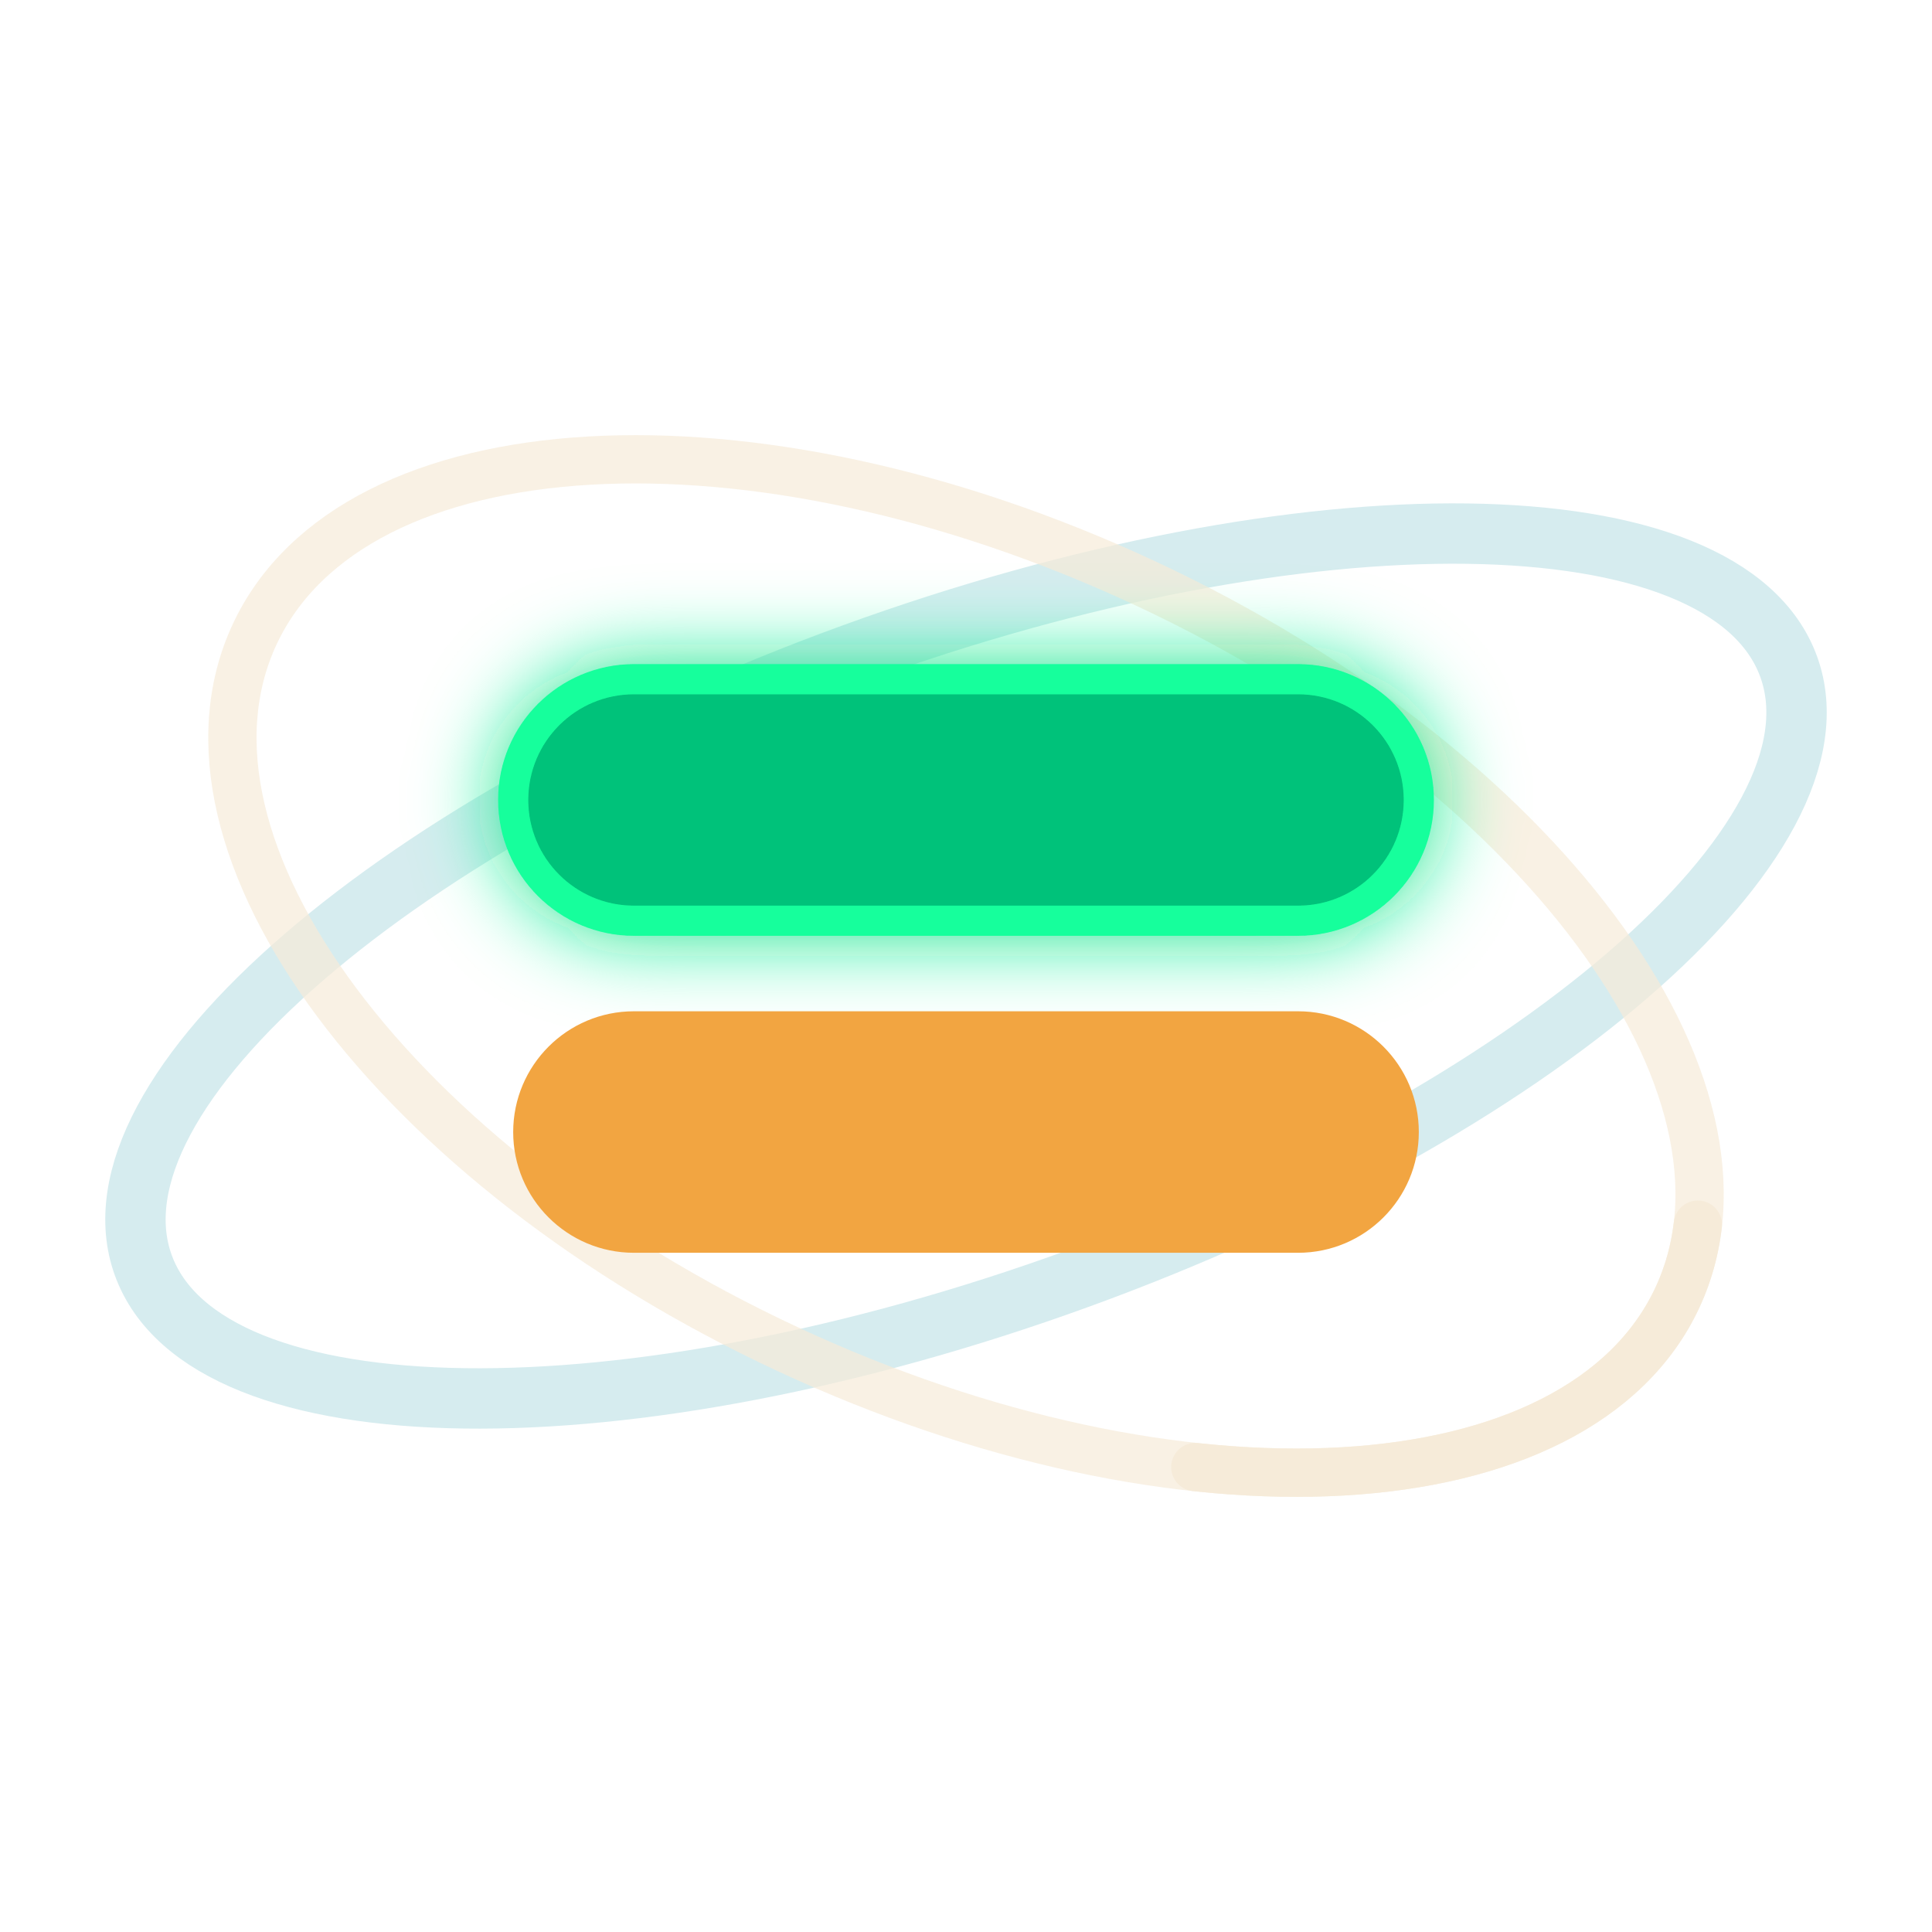
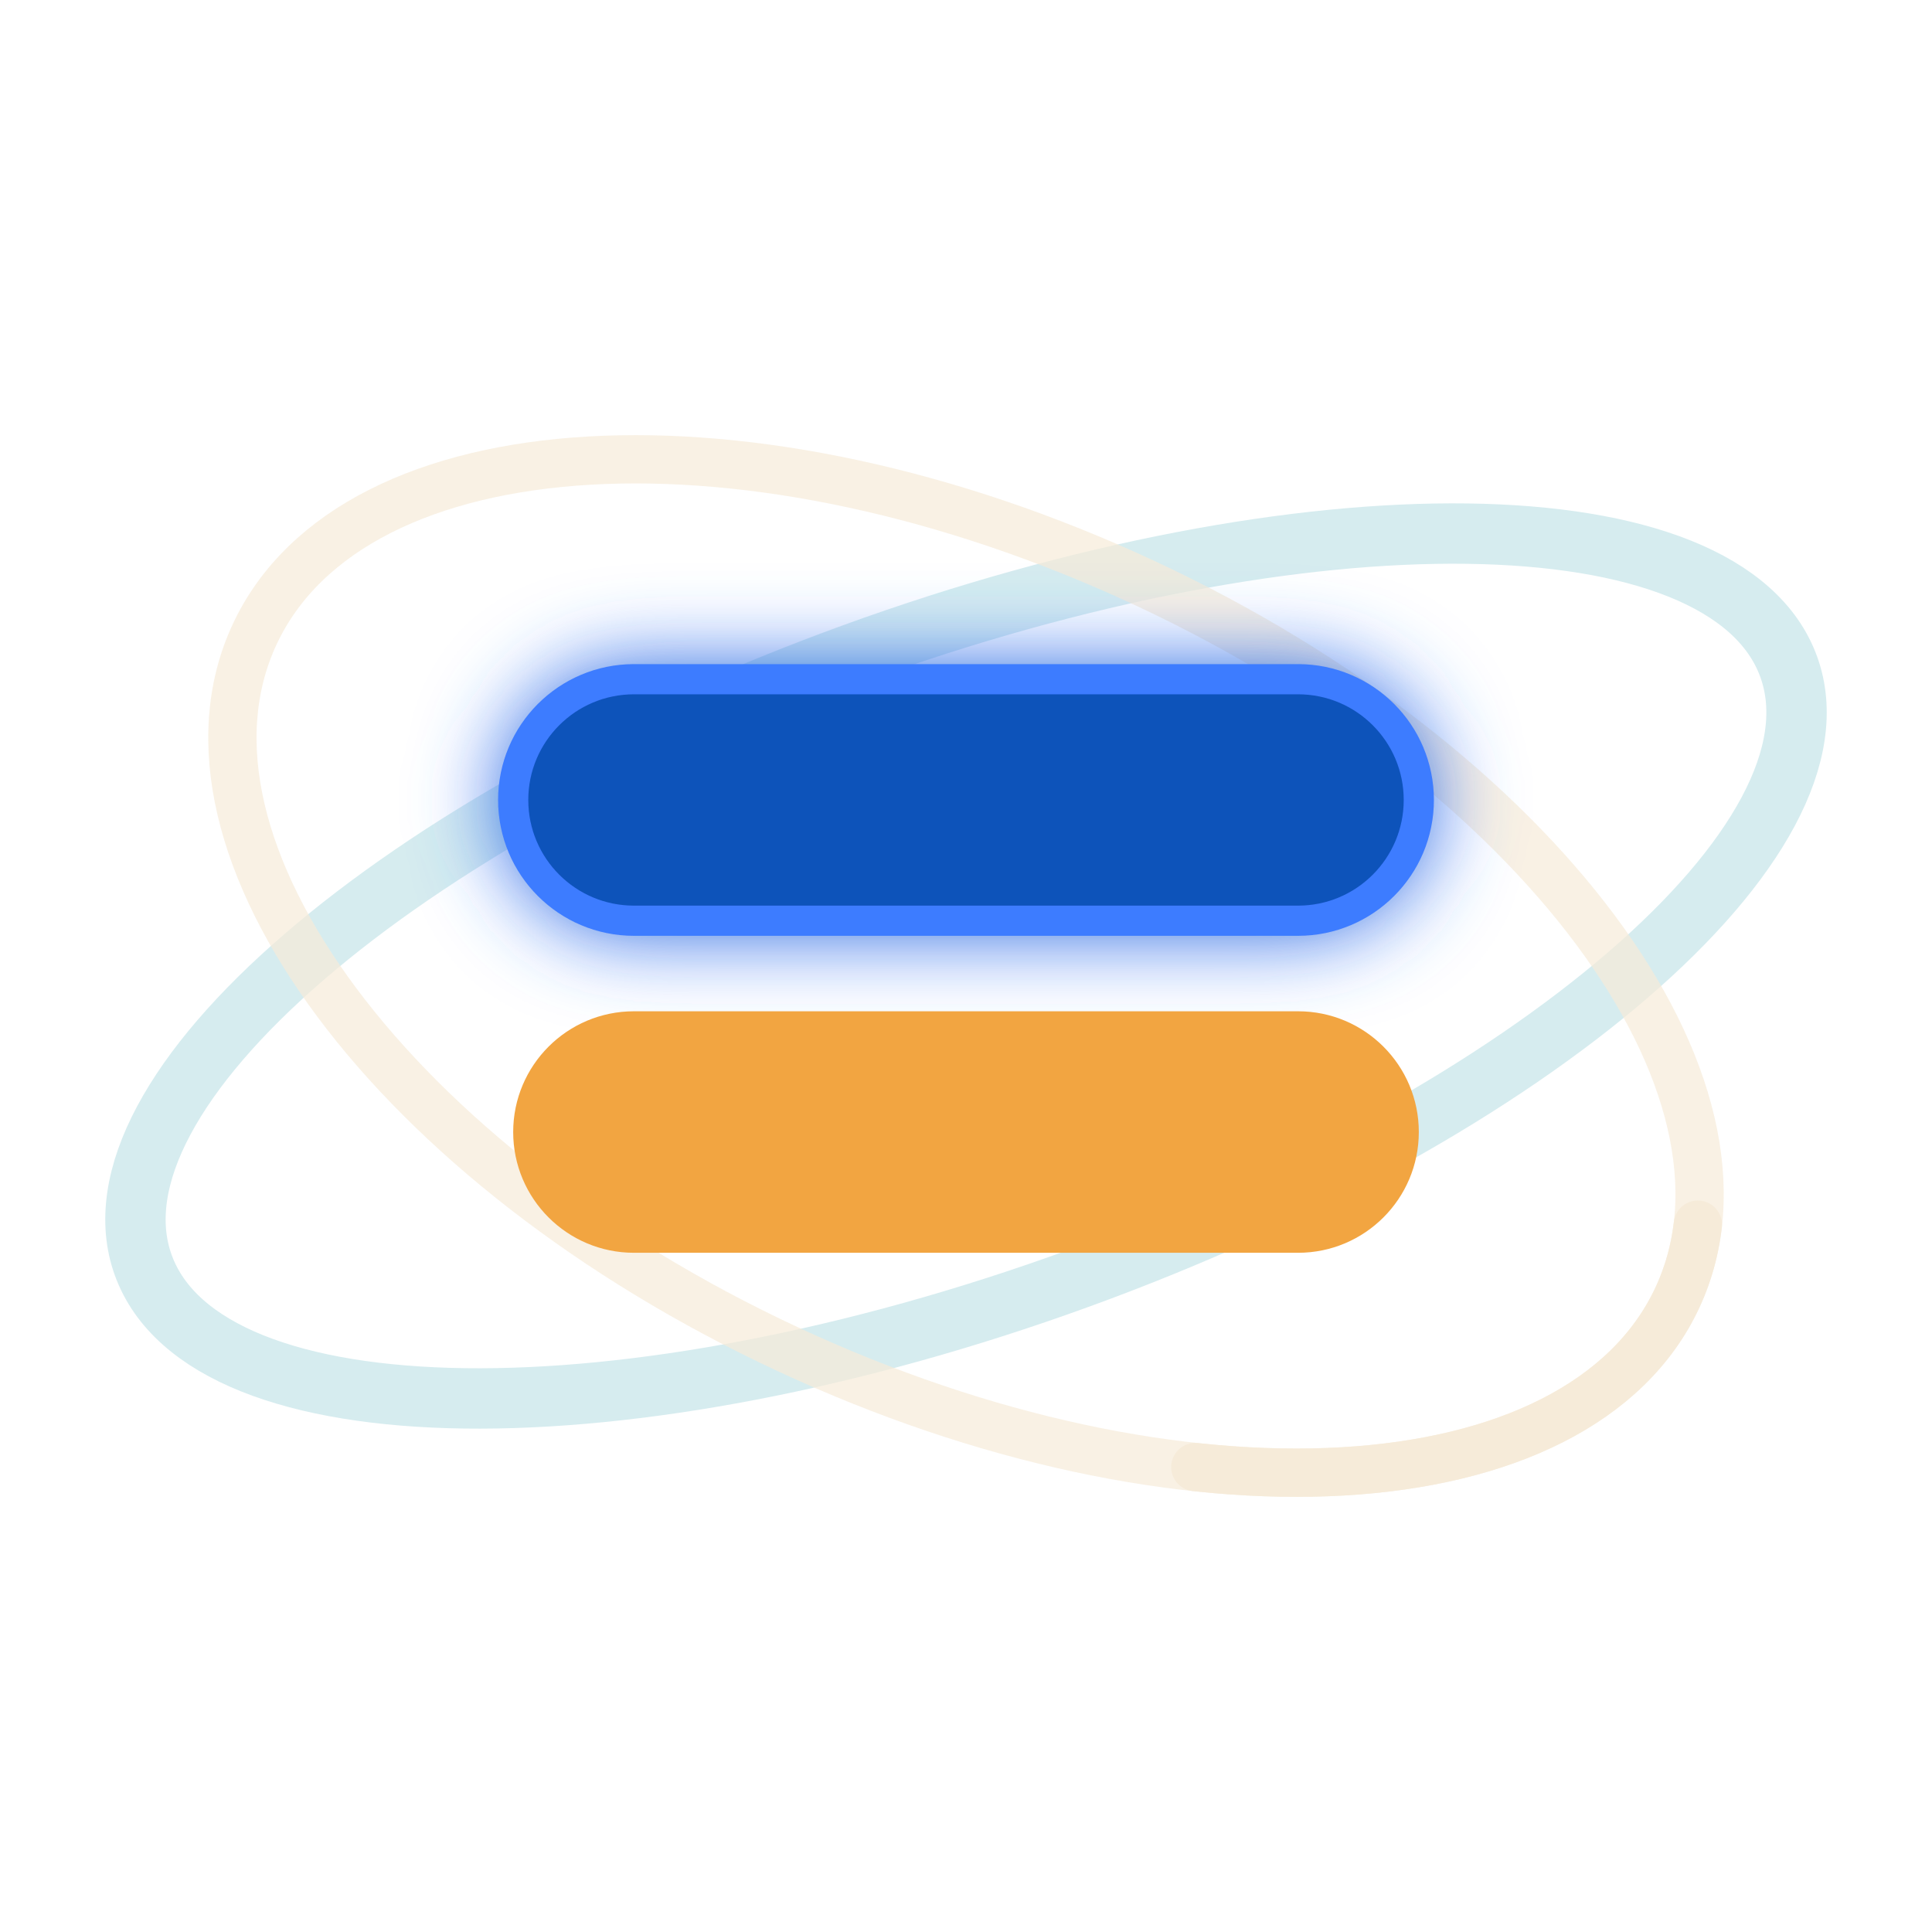
<svg xmlns="http://www.w3.org/2000/svg" viewBox="0 0 64 64" width="64" height="64" role="img" aria-labelledby="dm-t">
  <style>
    #dm-sat{offset-path:path('M61,32 A29,11 0 1,1 3,32 A29,11 0 1,1 61,32');offset-rotate:0deg;animation:dm-orbit 22.84s linear -14.12s infinite}
    #dm-sweep{animation:dm-sweep 8.72s linear -2.06s infinite}
    @keyframes dm-orbit{from{offset-distance:0%}to{offset-distance:100%}}
    @keyframes dm-sweep{to{stroke-dashoffset:-126}}
    @media (prefers-reduced-motion:reduce){#dm-sat,#dm-sweep{animation:none}}
  </style>
  <g id="dm-rings" fill="none" stroke-linecap="round">
    <ellipse id="dm-ring1" cx="32" cy="32" rx="29" ry="11" stroke="#D6ECEF" stroke-width="2" transform="rotate(-20 32 32)" />
    <g transform="rotate(25 32 32)">
      <ellipse id="dm-ring2" cx="32" cy="32" rx="26" ry="14" stroke="#F6EBD9" stroke-width="1.6" opacity="0.7" />
      <ellipse id="dm-sweep" cx="32" cy="32" rx="26" ry="14" stroke="#F6EBD9" stroke-width="1.6" stroke-dasharray="18 108" />
    </g>
  </g>
  <defs>
    <filter id="dm-glow" x="-30%" y="-80%" width="160%" height="260%">
      <feGaussianBlur stdDeviation="1.4" result="b" />
      <feMerge>
        <feMergeNode in="b" />
        <feMergeNode in="SourceGraphic" />
      </feMerge>
    </filter>
  </defs>
  <g id="dm-bars">
-     <rect id="dm-bar-top" filter="url(#dm-glow)" x="17" y="22.5" width="30" height="8" rx="4" fill="#00C27A" stroke="#19FF9C" stroke-width="1" />
+     <rect id="dm-bar-top" filter="url(#dm-glow)" x="17" y="22.5" width="30" height="8" rx="4" fill="#0F52BA" stroke="#3D7BFF" stroke-width="1" />
    <rect id="dm-bar-bot" x="17" y="33.5" width="30" height="8" rx="4" fill="#F2A541" />
  </g>
  <g transform="rotate(-20 32 32)">
    <circle id="dm-sat" cx="0" cy="0" r="3.2" fill="#F2A541" stroke="#D6ECEF" stroke-width="1" />
  </g>
</svg>
